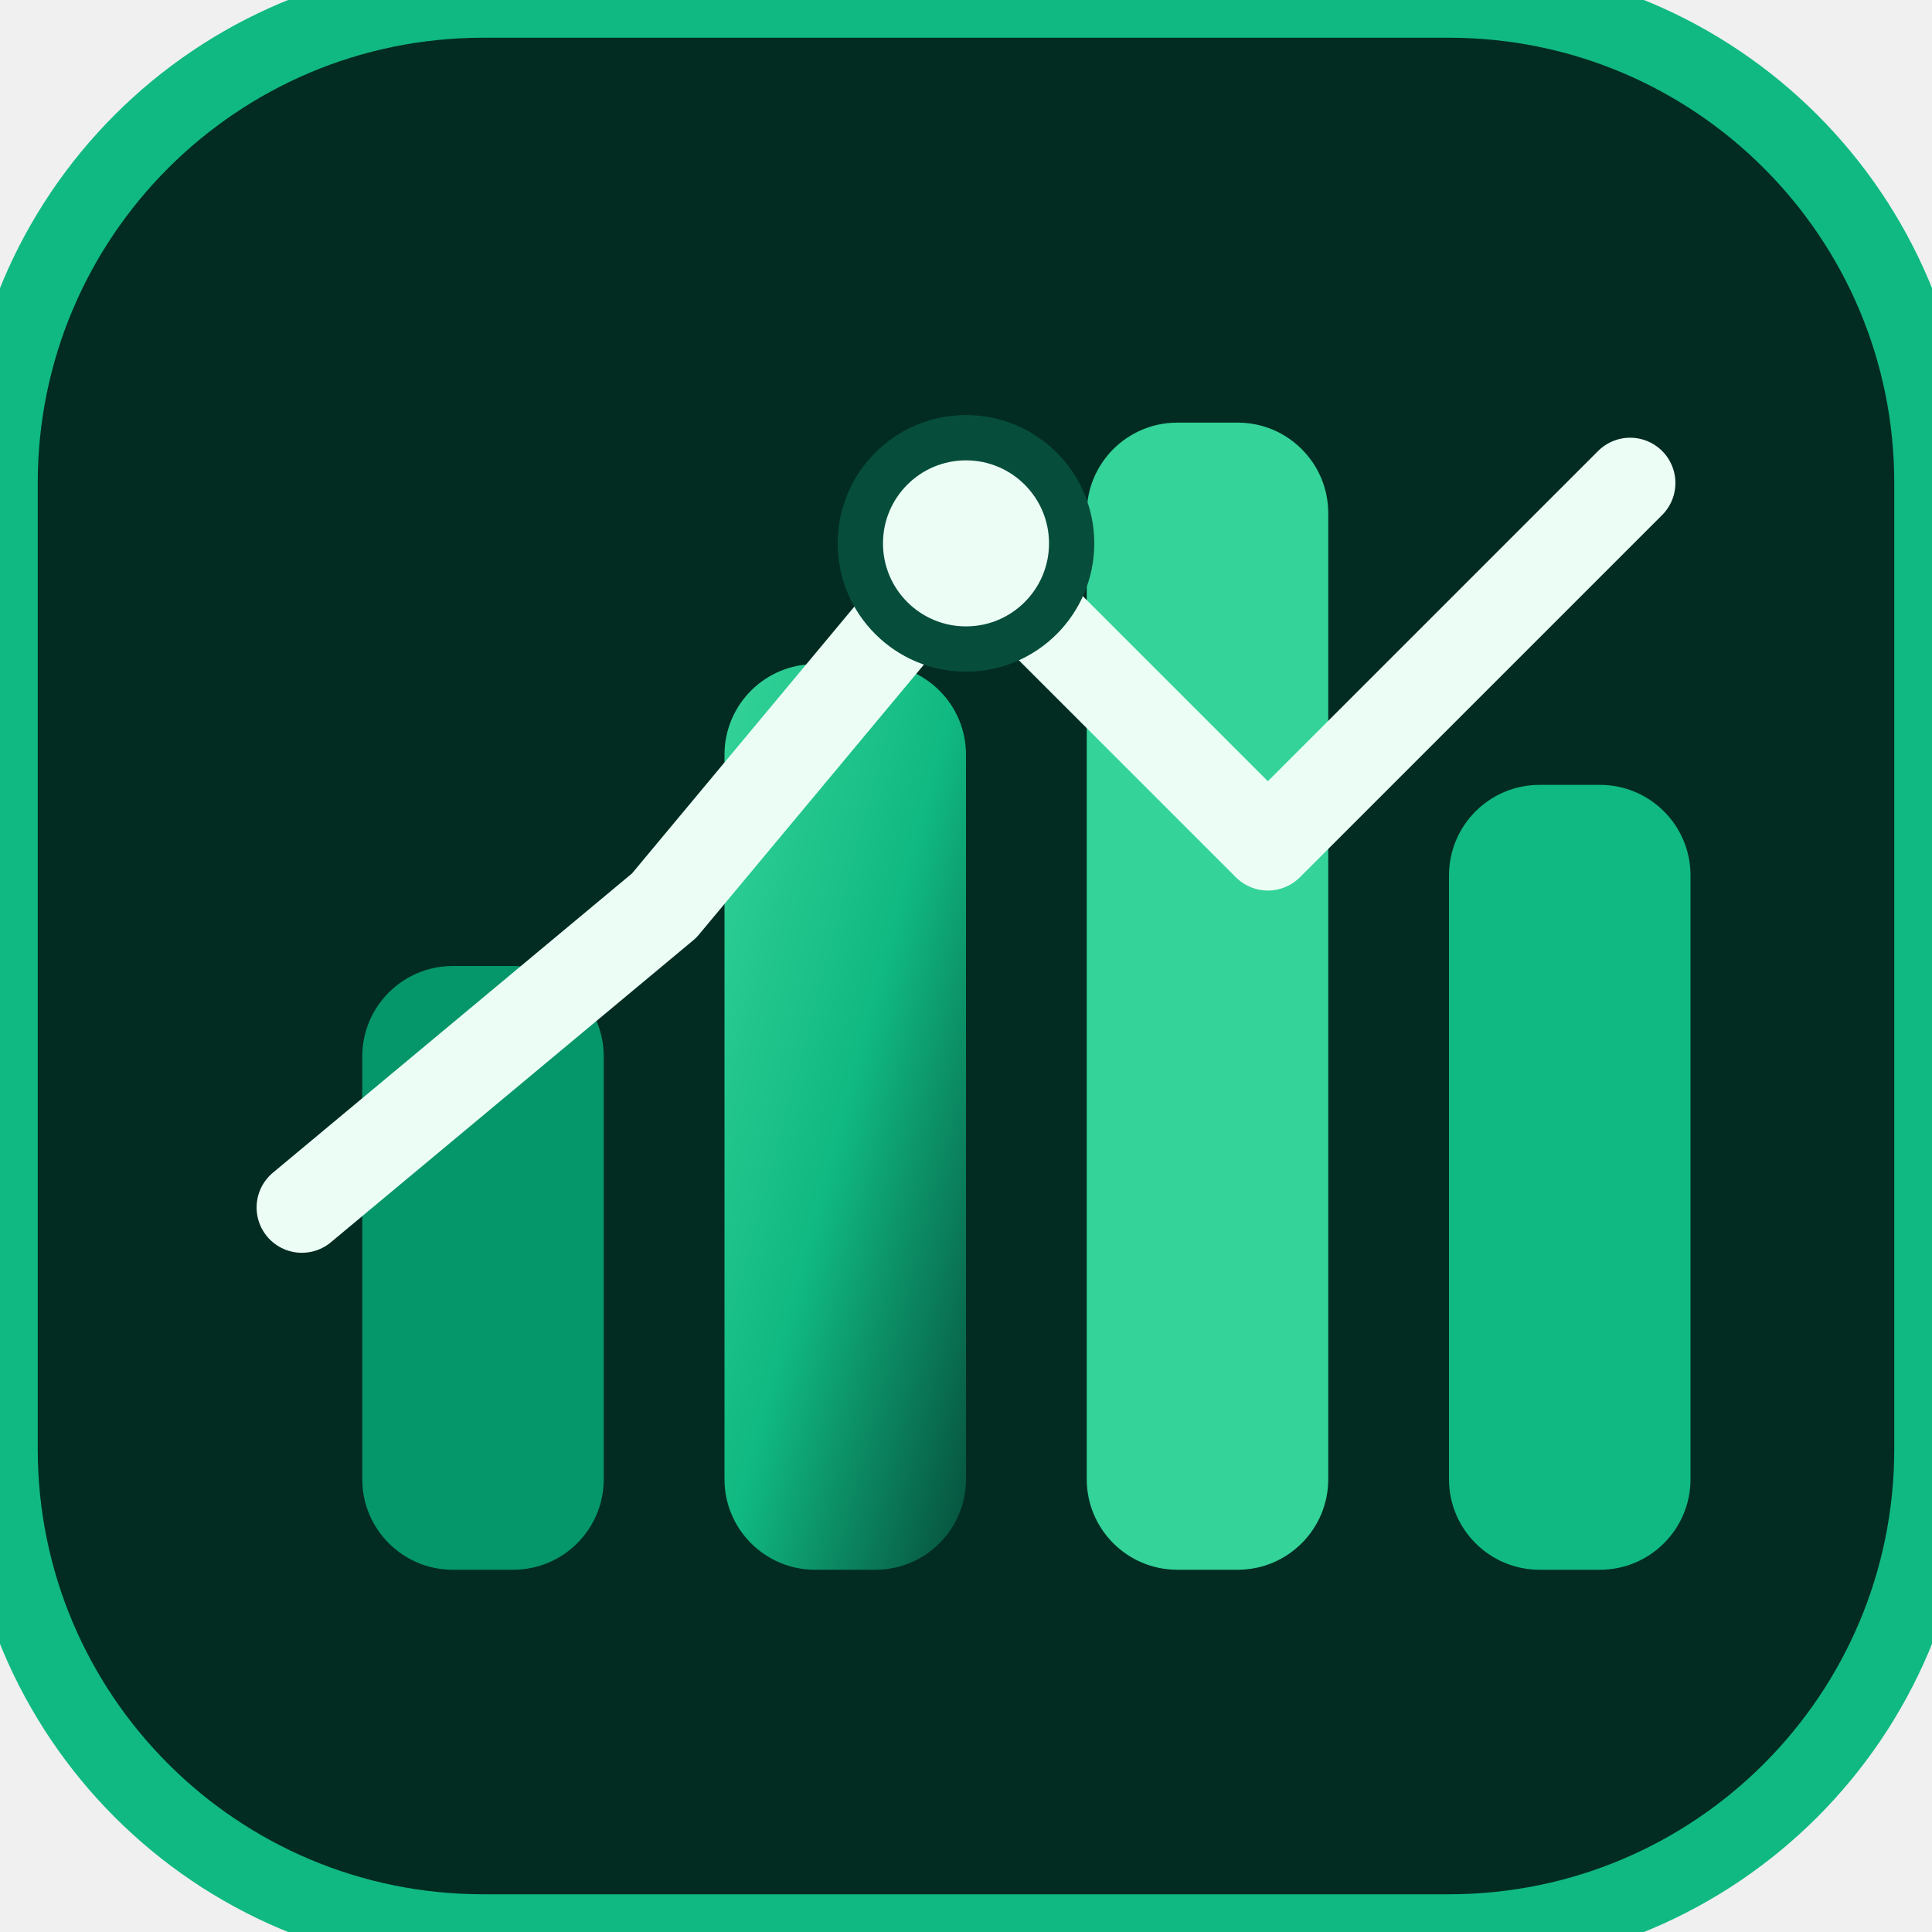
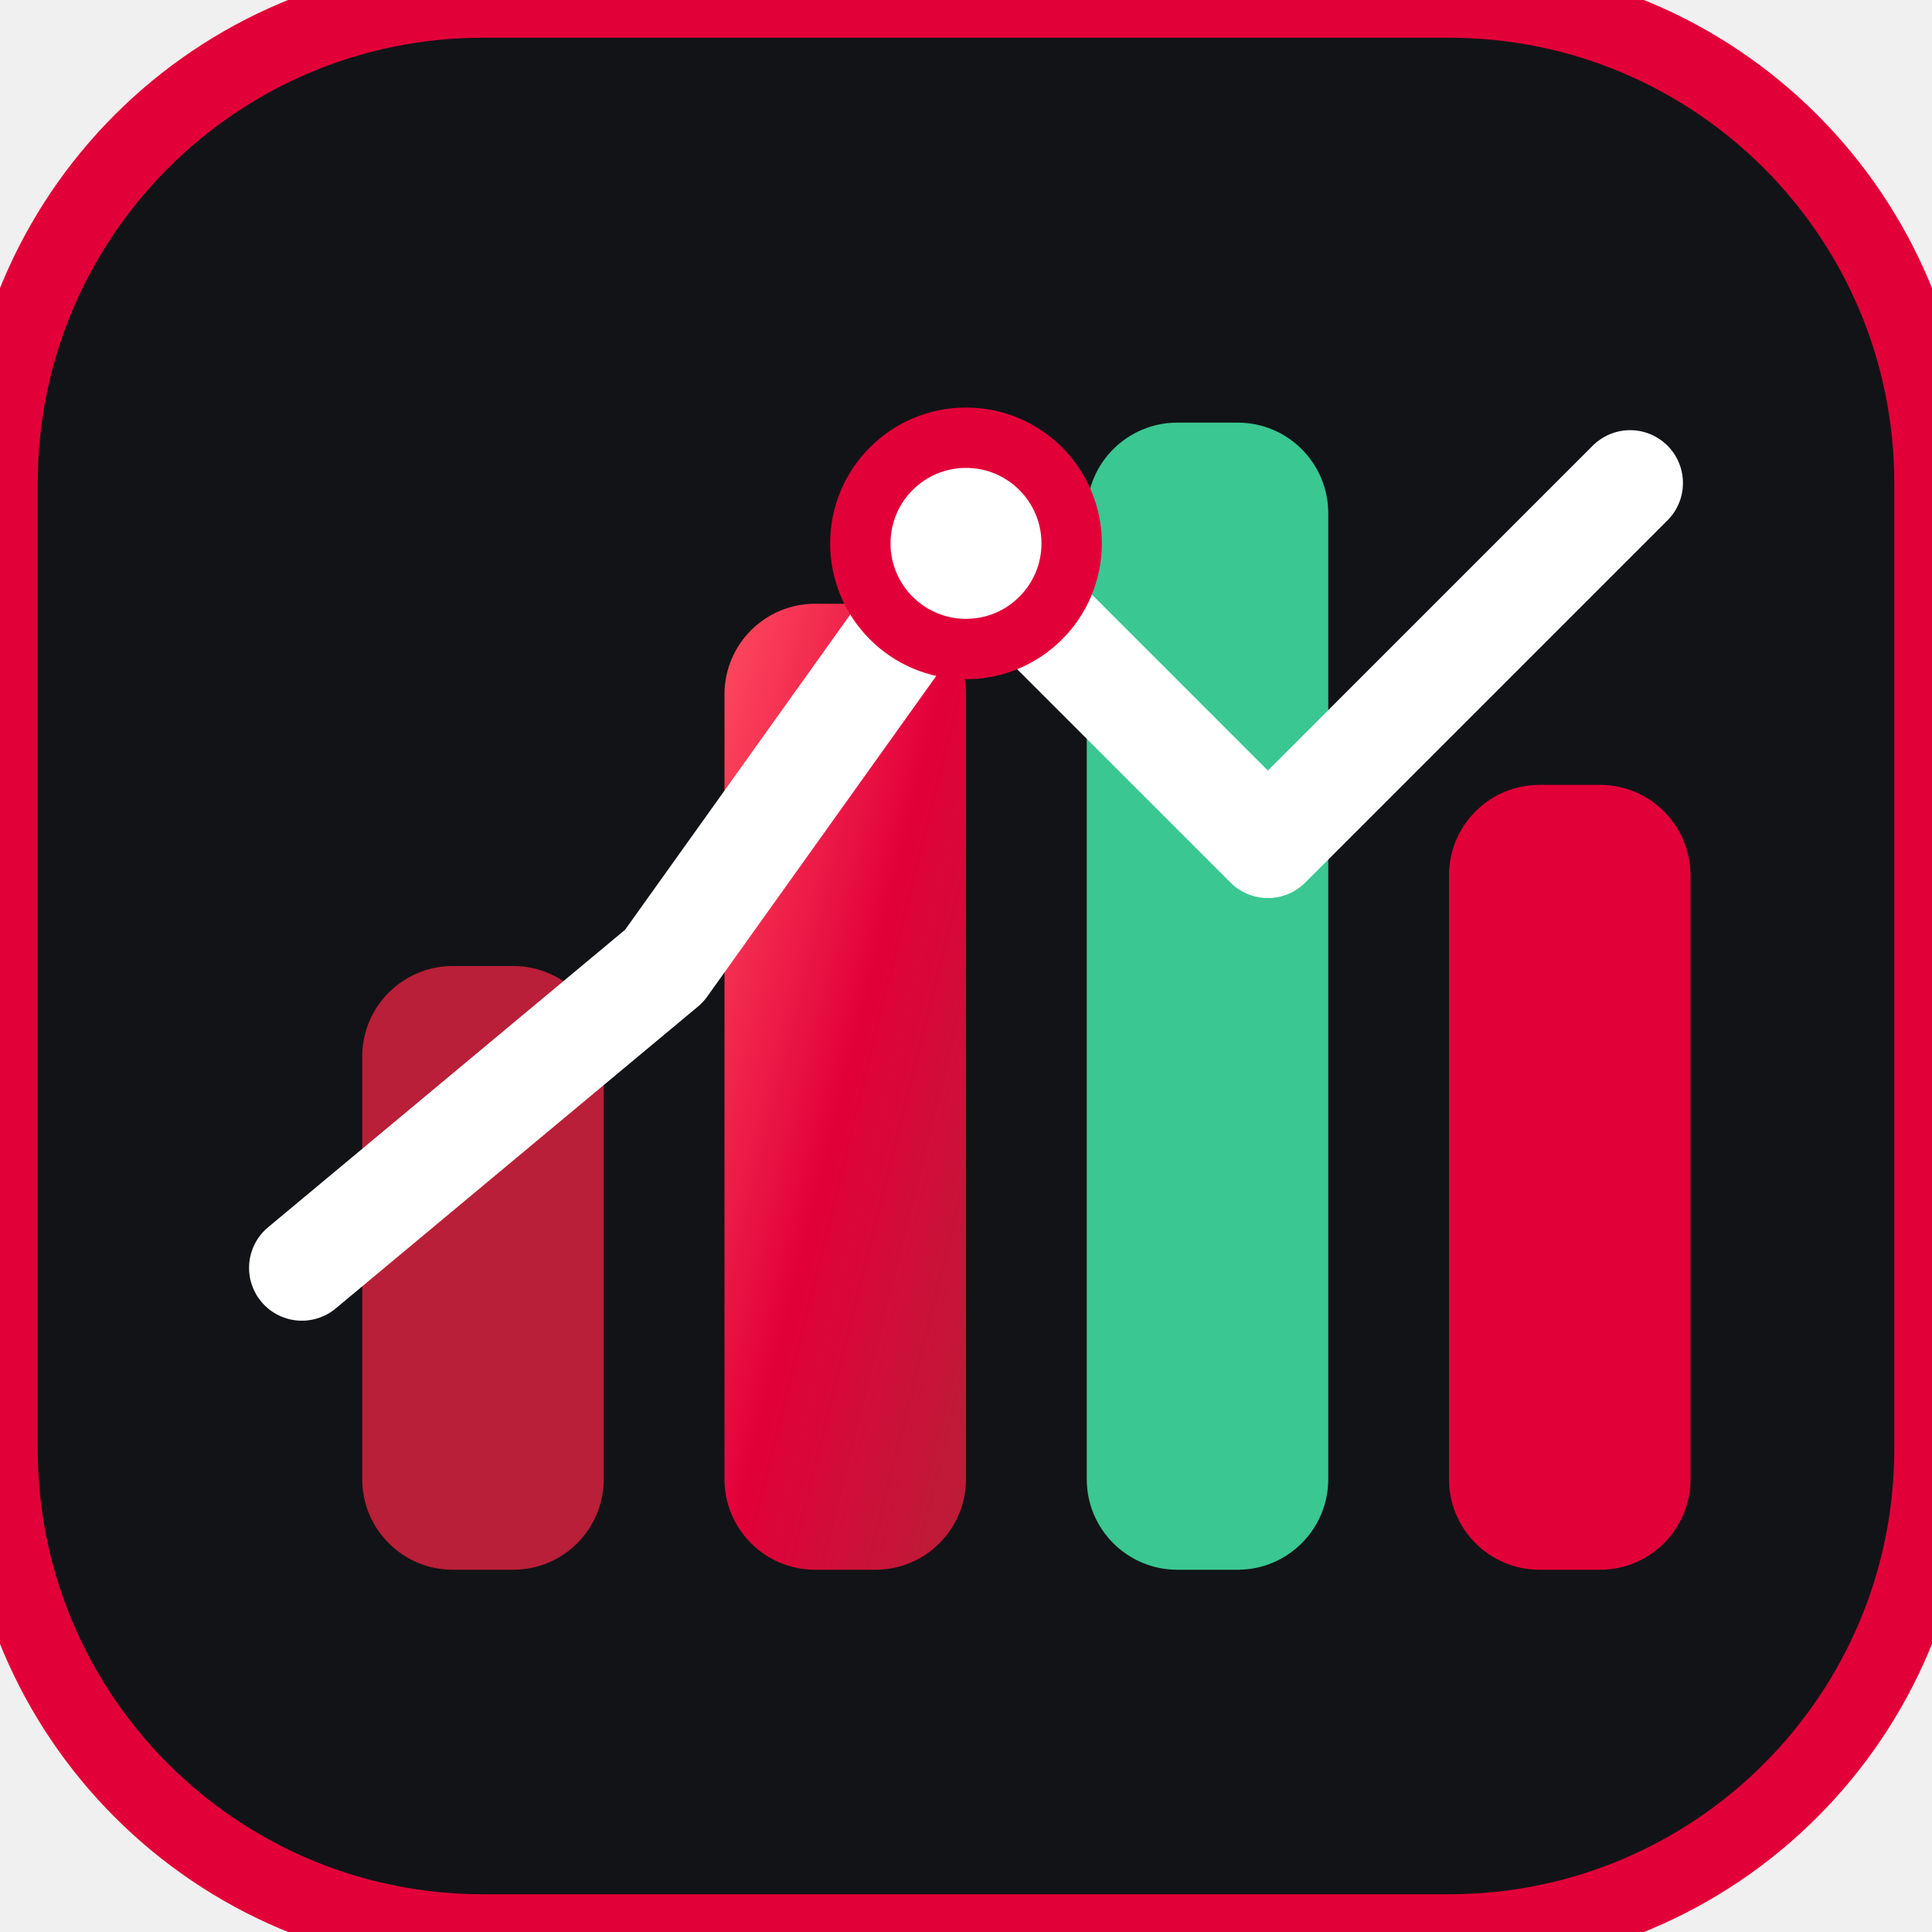
<svg xmlns="http://www.w3.org/2000/svg" viewBox="0 0 64 64">
  <defs>
-     <linearGradient id="emeraldGrad" x1="0%" y1="0%" x2="100%" y2="100%">
-       <stop offset="0%" stop-color="#34d399" />
-       <stop offset="50%" stop-color="#10b981" />
-       <stop offset="100%" stop-color="#064e3b" />
+     <linearGradient id="laSegundaRed" x1="0%" y1="0%" x2="100%" y2="100%">
+       <stop offset="0%" stop-color="#ff4c60" />
+       <stop offset="50%" stop-color="#e20039" />
+       <stop offset="100%" stop-color="#b91f38" />
    </linearGradient>
  </defs>
-   <rect width="64" height="64" rx="16" fill="#022c22" stroke="#10b981" stroke-width="2.5" />
-   <rect x="12" y="32" width="8" height="20" rx="3" fill="#059669" />
-   <rect x="24" y="22" width="8" height="30" rx="3" fill="url(#emeraldGrad)" />
-   <rect x="36" y="14" width="8" height="38" rx="3" fill="#34d399" />
-   <rect x="48" y="26" width="8" height="26" rx="3" fill="#10b981" />
-   <path d="M10 40 L22 30 L32 18 L42 28 L54 16" fill="none" stroke="#ecfdf5" stroke-width="3" stroke-linecap="round" stroke-linejoin="round" />
-   <circle cx="32" cy="18" r="3.5" fill="#ecfdf5" stroke="#064e3b" stroke-width="1.5" />
+   <rect width="64" height="64" rx="16" fill="#121316" stroke="#e20039" stroke-width="2.5" />
+   <rect x="12" y="32" width="8" height="20" rx="3" fill="#b91f38" />
+   <rect x="24" y="20" width="8" height="32" rx="3" fill="url(#laSegundaRed)" />
+   <rect x="36" y="14" width="8" height="38" rx="3" fill="#3ac792" />
+   <rect x="48" y="26" width="8" height="26" rx="3" fill="#e20039" />
+   <path d="M10 42 L22 32 L32 18 L42 28 L54 16" fill="none" stroke="#ffffff" stroke-width="3.5" stroke-linecap="round" stroke-linejoin="round" />
+   <circle cx="32" cy="18" r="3.5" fill="#ffffff" stroke="#e20039" stroke-width="2" />
</svg>
